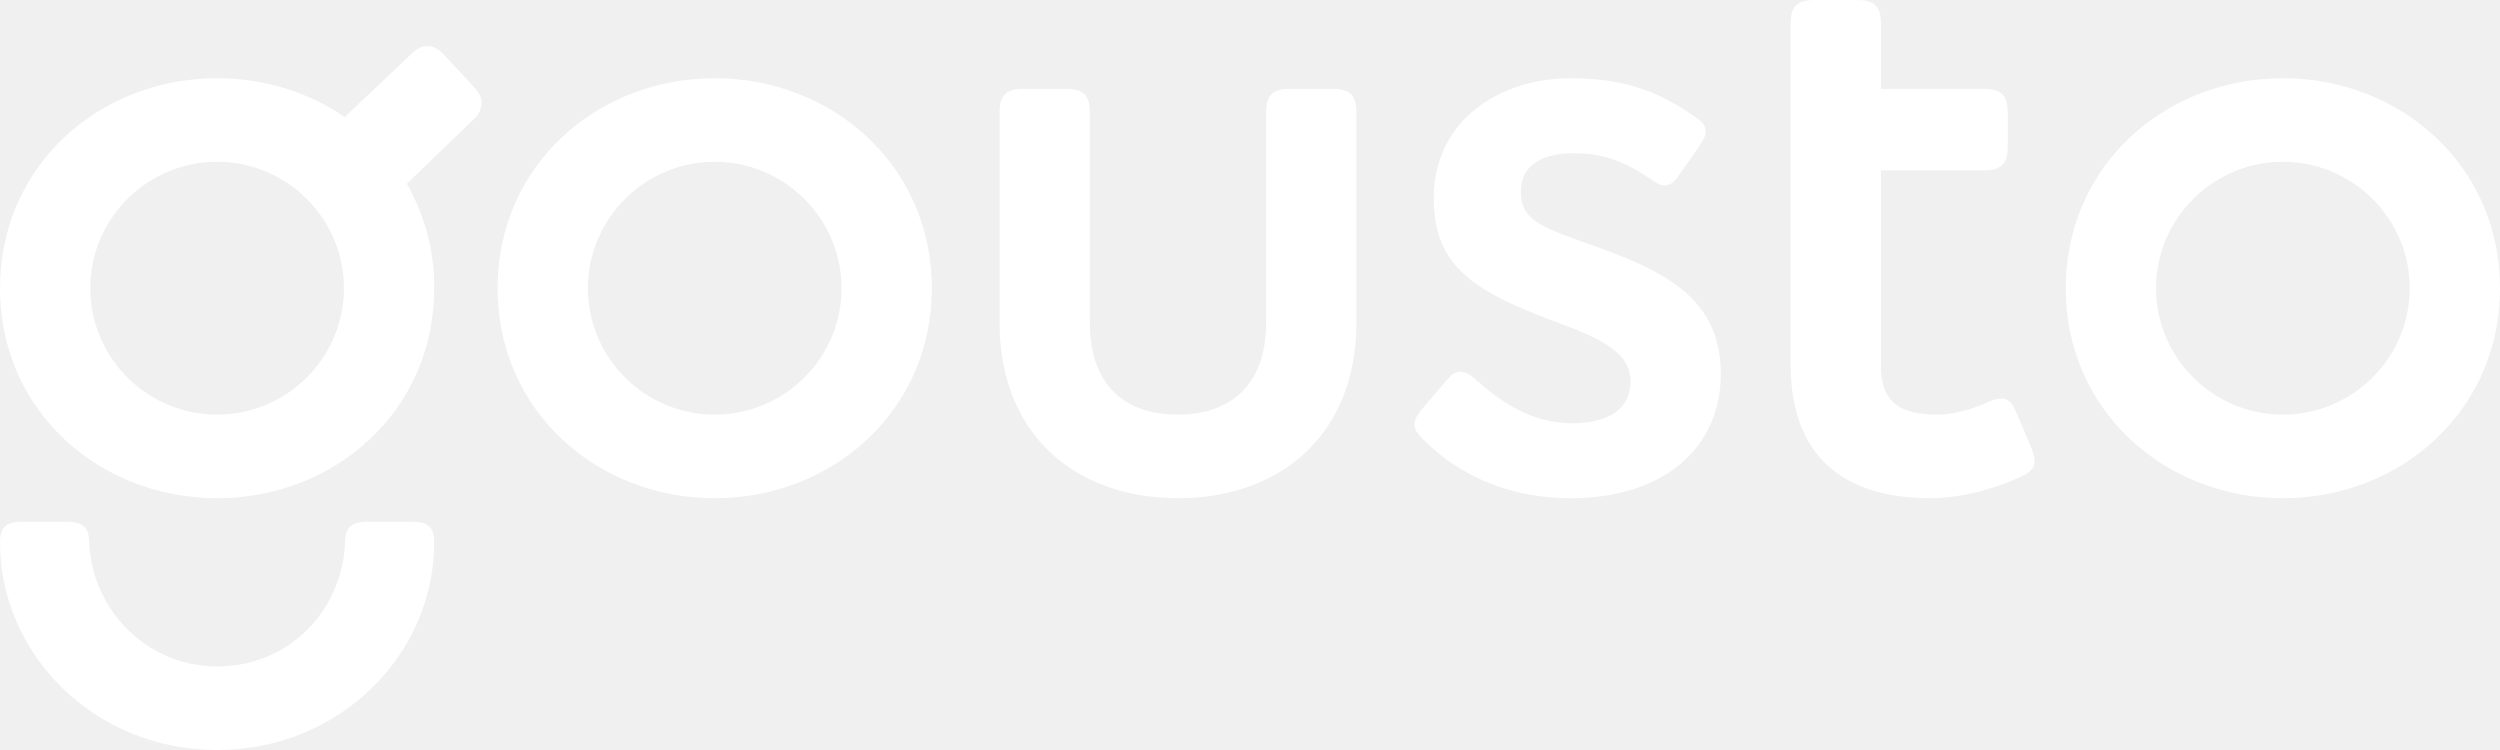
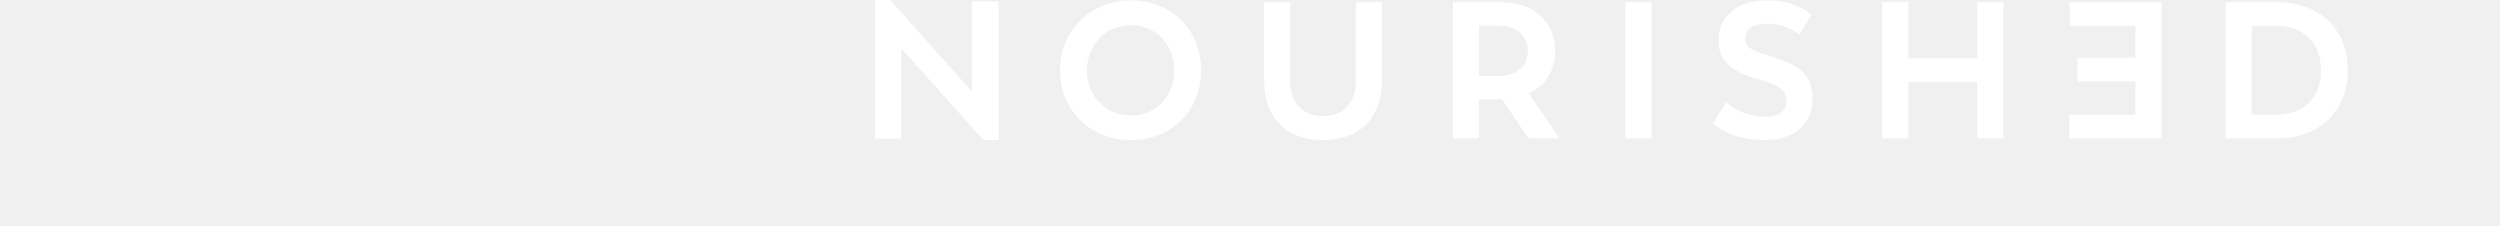
- <svg xmlns="http://www.w3.org/2000/svg" width="90px" height="27px" viewBox="0 0 90 27" version="1.1">
+ <svg xmlns="http://www.w3.org/2000/svg" width="300px" height="27px" viewBox="0 0 90 27" version="1.1">
  <g id="nourished_logo" stroke="none" stroke-width="1" fill="none" fill-rule="evenodd">
-     <path d="M14.858 18.784c.58 0 .774.232.774.733 0 4.05-3.405 7.483-7.816 7.483S0 23.567 0 19.517c0-.501.193-.733.774-.733H2.4c.62 0 .813.232.813.772.116 2.43 2.089 4.436 4.604 4.436 2.592 0 4.488-2.006 4.604-4.436 0-.54.194-.772.813-.772h1.625zm-7.042-3.857c2.515 0 4.566-2.044 4.566-4.551S10.33 5.824 7.816 5.824c-2.515 0-4.566 2.045-4.566 4.552 0 2.507 2.05 4.551 4.566 4.551zm8.164-12.96l1.006 1.08c.27.309.348.424.348.656 0 .154-.038.385-.309.617l-2.38 2.297a7.455 7.455 0 01.987 3.759c0 4.436-3.599 7.56-7.816 7.56-4.218 0-7.816-3.124-7.816-7.56s3.598-7.56 7.816-7.56c1.717 0 3.33.517 4.642 1.43l-.038-.042 2.322-2.198c.27-.27.425-.347.658-.347.193 0 .348.076.58.308zm66.204 12.96c2.515 0 4.566-2.044 4.566-4.551s-2.05-4.552-4.566-4.552c-2.515 0-4.566 2.045-4.566 4.552 0 2.507 2.051 4.551 4.566 4.551zm0-12.111c4.218 0 7.816 3.124 7.816 7.56s-3.598 7.56-7.816 7.56c-4.217 0-7.816-3.124-7.816-7.56s3.599-7.56 7.816-7.56zM72.588 14.85l.542 1.273c.077.231.116.308.116.501s-.116.347-.426.502c-.928.463-2.244.81-3.327.81-2.902 0-5.03-1.312-5.03-4.822V.85c0-.618.232-.849.851-.849h1.548c.619 0 .851.231.851.849V3.2h3.715c.619 0 .85.232.85.849v1.234c0 .618-.231.849-.85.849h-3.715v7.058c0 1.35.774 1.736 2.012 1.736.62 0 1.277-.193 1.78-.424.27-.116.387-.155.542-.155.231 0 .387.116.541.502zm-14.935-5.9c2.553.925 4.295 1.967 4.295 4.512 0 2.662-2.051 4.475-5.417 4.475-2.051 0-3.908-.733-5.262-2.083-.233-.232-.349-.386-.349-.579 0-.193.116-.347.232-.501l.89-1.041c.194-.232.31-.348.542-.348.232 0 .387.155.58.309 1.239 1.119 2.322 1.543 3.444 1.543 1.277 0 2.09-.502 2.09-1.504 0-1.196-1.393-1.66-3.135-2.315-2.824-1.08-3.947-2.083-3.947-4.281 0-2.855 2.438-4.32 4.915-4.32 2.012 0 3.211.501 4.488 1.388.27.193.387.309.387.54 0 .155-.077.27-.27.579l-.736 1.04c-.155.232-.31.309-.464.309-.232 0-.387-.155-.58-.27-.968-.656-1.78-.887-2.67-.887-1.123 0-1.935.386-1.935 1.388 0 1.119.89 1.312 2.902 2.045zM47.98 3.2c.618 0 .85.232.85.849v7.56c0 4.089-2.785 6.326-6.423 6.326-3.637 0-6.422-2.237-6.422-6.326V4.05c0-.617.232-.849.85-.849h1.548c.62 0 .852.232.852.849v7.56c0 2.392 1.393 3.317 3.172 3.317 1.742 0 3.173-.925 3.173-3.317V4.05c0-.617.233-.849.852-.849h1.548zM25.73 14.927c2.515 0 4.566-2.044 4.566-4.551s-2.051-4.552-4.566-4.552c-2.515 0-4.566 2.045-4.566 4.552 0 2.507 2.05 4.551 4.566 4.551zm0-12.111c4.217 0 7.816 3.124 7.816 7.56s-3.599 7.56-7.816 7.56c-4.218 0-7.816-3.124-7.816-7.56s3.598-7.56 7.816-7.56z' fill='%23FFF' fill-rule='evenodd'/%3E%3C/svg%3E" id="Nourished-primary-logo-Copy-2" fill="#FFFFFF" />
+     <path d="M77.376 8.313c.643-.534.965-1.25.965-2.15 0-.976-.322-1.735-.965-2.278-.644-.542-1.494-.813-2.55-.813h-2.344v6.044h2.32c1.072 0 1.93-.268 2.574-.803m95.782 2.313c.245-.65.368-1.371.368-2.161 0-.806-.123-1.538-.368-2.197a4.736 4.736 0 0 0-1.067-1.697 4.745 4.745 0 0 0-1.698-1.093c-.666-.255-1.42-.384-2.26-.384h-2.915v10.67h2.914c.842 0 1.595-.127 2.261-.383a4.82 4.82 0 0 0 1.698-1.08 4.638 4.638 0 0 0 1.067-1.675m2.965-5.555c.405 1.007.607 2.123.607 3.347 0 1.225-.202 2.34-.607 3.348a7.315 7.315 0 0 1-1.716 2.58c-.74.713-1.629 1.267-2.667 1.662-1.037.395-2.189.593-3.455.593h-6.202V.259h6.202c1.266 0 2.418.193 3.455.58 1.038.388 1.927.939 2.667 1.651a7.32 7.32 0 0 1 1.716 2.58M143.367.26h11.009V16.6h-11.077v-2.813h7.941V9.766h-6.934V6.93h6.934V3.095h-7.873zm-11.105 0h3.135V16.6h-3.135V9.836H124v6.765h-3.136V.259H124v6.74h8.262zm-21.125 8.217c.435.38.774.841 1.019 1.383.244.543.366 1.21.366 2 0 .76-.138 1.445-.412 2.057a4.406 4.406 0 0 1-1.156 1.558c-.496.426-1.095.755-1.797.987-.702.233-1.48.35-2.334.35-1.343 0-2.521-.172-3.536-.512a9.03 9.03 0 0 1-2.735-1.465l1.58-2.557c.732.589 1.49 1.027 2.277 1.313.785.287 1.605.43 2.46.43.732 0 1.335-.158 1.808-.476.473-.318.71-.81.71-1.476 0-.651-.253-1.155-.756-1.511-.503-.356-1.358-.705-2.563-1.046a14.893 14.893 0 0 1-1.911-.651 5.99 5.99 0 0 1-1.534-.919 4.03 4.03 0 0 1-1.03-1.301c-.251-.504-.377-1.112-.377-1.825 0-.728.14-1.383.423-1.964a4.468 4.468 0 0 1 1.179-1.5c.504-.418 1.11-.74 1.82-.965.709-.224 1.499-.336 2.368-.336 1.19 0 2.224.155 3.101.464.877.31 1.637.713 2.277 1.21l-1.441 2.417a7.163 7.163 0 0 0-1.774-.953c-.633-.233-1.362-.349-2.186-.349-.732 0-1.343.144-1.83.43-.489.287-.733.732-.733 1.337 0 .294.065.546.195.755.129.21.331.395.606.558a5.46 5.46 0 0 0 1.03.453c.412.14.893.295 1.442.465.686.202 1.323.43 1.91.686a5.9 5.9 0 0 1 1.534.953M90.047.26h3.136v16.342h-3.135zm-32.35 0h3.136V9.58c0 1.178-.168 2.217-.504 3.116-.335.899-.812 1.654-1.43 2.266a5.968 5.968 0 0 1-2.232 1.383c-.87.31-1.839.465-2.906.465-1.068 0-2.037-.155-2.907-.465a5.97 5.97 0 0 1-2.231-1.383c-.618-.612-1.095-1.367-1.43-2.266-.336-.9-.504-1.938-.504-3.116V.26h3.135v9.593c0 .56.08 1.084.241 1.573.16.488.406.919.735 1.292.329.372.742.667 1.24.885.496.217 1.074.326 1.732.326.658 0 1.232-.109 1.722-.326.49-.218.899-.513 1.227-.885.33-.373.574-.804.735-1.292.16-.49.241-1.014.241-1.573zM35.52 10.615c.26-.659.39-1.375.39-2.15 0-.775-.13-1.496-.39-2.162a5.237 5.237 0 0 0-1.087-1.732 4.94 4.94 0 0 0-1.648-1.14 5.213 5.213 0 0 0-2.071-.406c-.763 0-1.469.14-2.117.418a5.01 5.01 0 0 0-1.67 1.151 5.407 5.407 0 0 0-1.1 1.72 5.671 5.671 0 0 0-.4 2.15c0 .76.133 1.469.4 2.127a5.398 5.398 0 0 0 1.1 1.72 4.868 4.868 0 0 0 1.67 1.14 5.432 5.432 0 0 0 2.117.407c.747 0 1.438-.136 2.071-.407a5.019 5.019 0 0 0 1.648-1.128c.465-.48.827-1.05 1.087-1.708m1.236-8.171a7.925 7.925 0 0 1 1.75 2.662c.42 1.03.63 2.15.63 3.359 0 1.193-.21 2.3-.63 3.324a7.95 7.95 0 0 1-1.75 2.65 8.007 8.007 0 0 1-2.667 1.743c-1.03.419-2.155.628-3.375.628-1.236 0-2.373-.213-3.41-.64a8.152 8.152 0 0 1-2.69-1.766 8.16 8.16 0 0 1-1.773-2.65c-.428-1.015-.641-2.111-.641-3.29 0-1.192.213-2.3.64-3.324a8.133 8.133 0 0 1 1.774-2.662A8.322 8.322 0 0 1 27.304.7c1.037-.433 2.174-.65 3.41-.65 1.22 0 2.346.213 3.375.639a8.164 8.164 0 0 1 2.667 1.755M1.828 0l9.794 10.98V.164h3.21V16.81h-1.831L3.163 5.806v10.817H0V0zM80.79 9.197c-.55.86-1.328 1.53-2.335 2.01l3.685 5.394h-3.73l-3.148-4.672h-2.78V16.6h-3.136V.259h5.745c.976 0 1.865.136 2.666.406.801.271 1.488.663 2.06 1.174a5.232 5.232 0 0 1 1.327 1.86c.313.729.47 1.55.47 2.464 0 1.162-.275 2.174-.824 3.034" id="Nourished-primary-logo-Copy-2" fill="#FFFFFF" />
  </g>
</svg>
